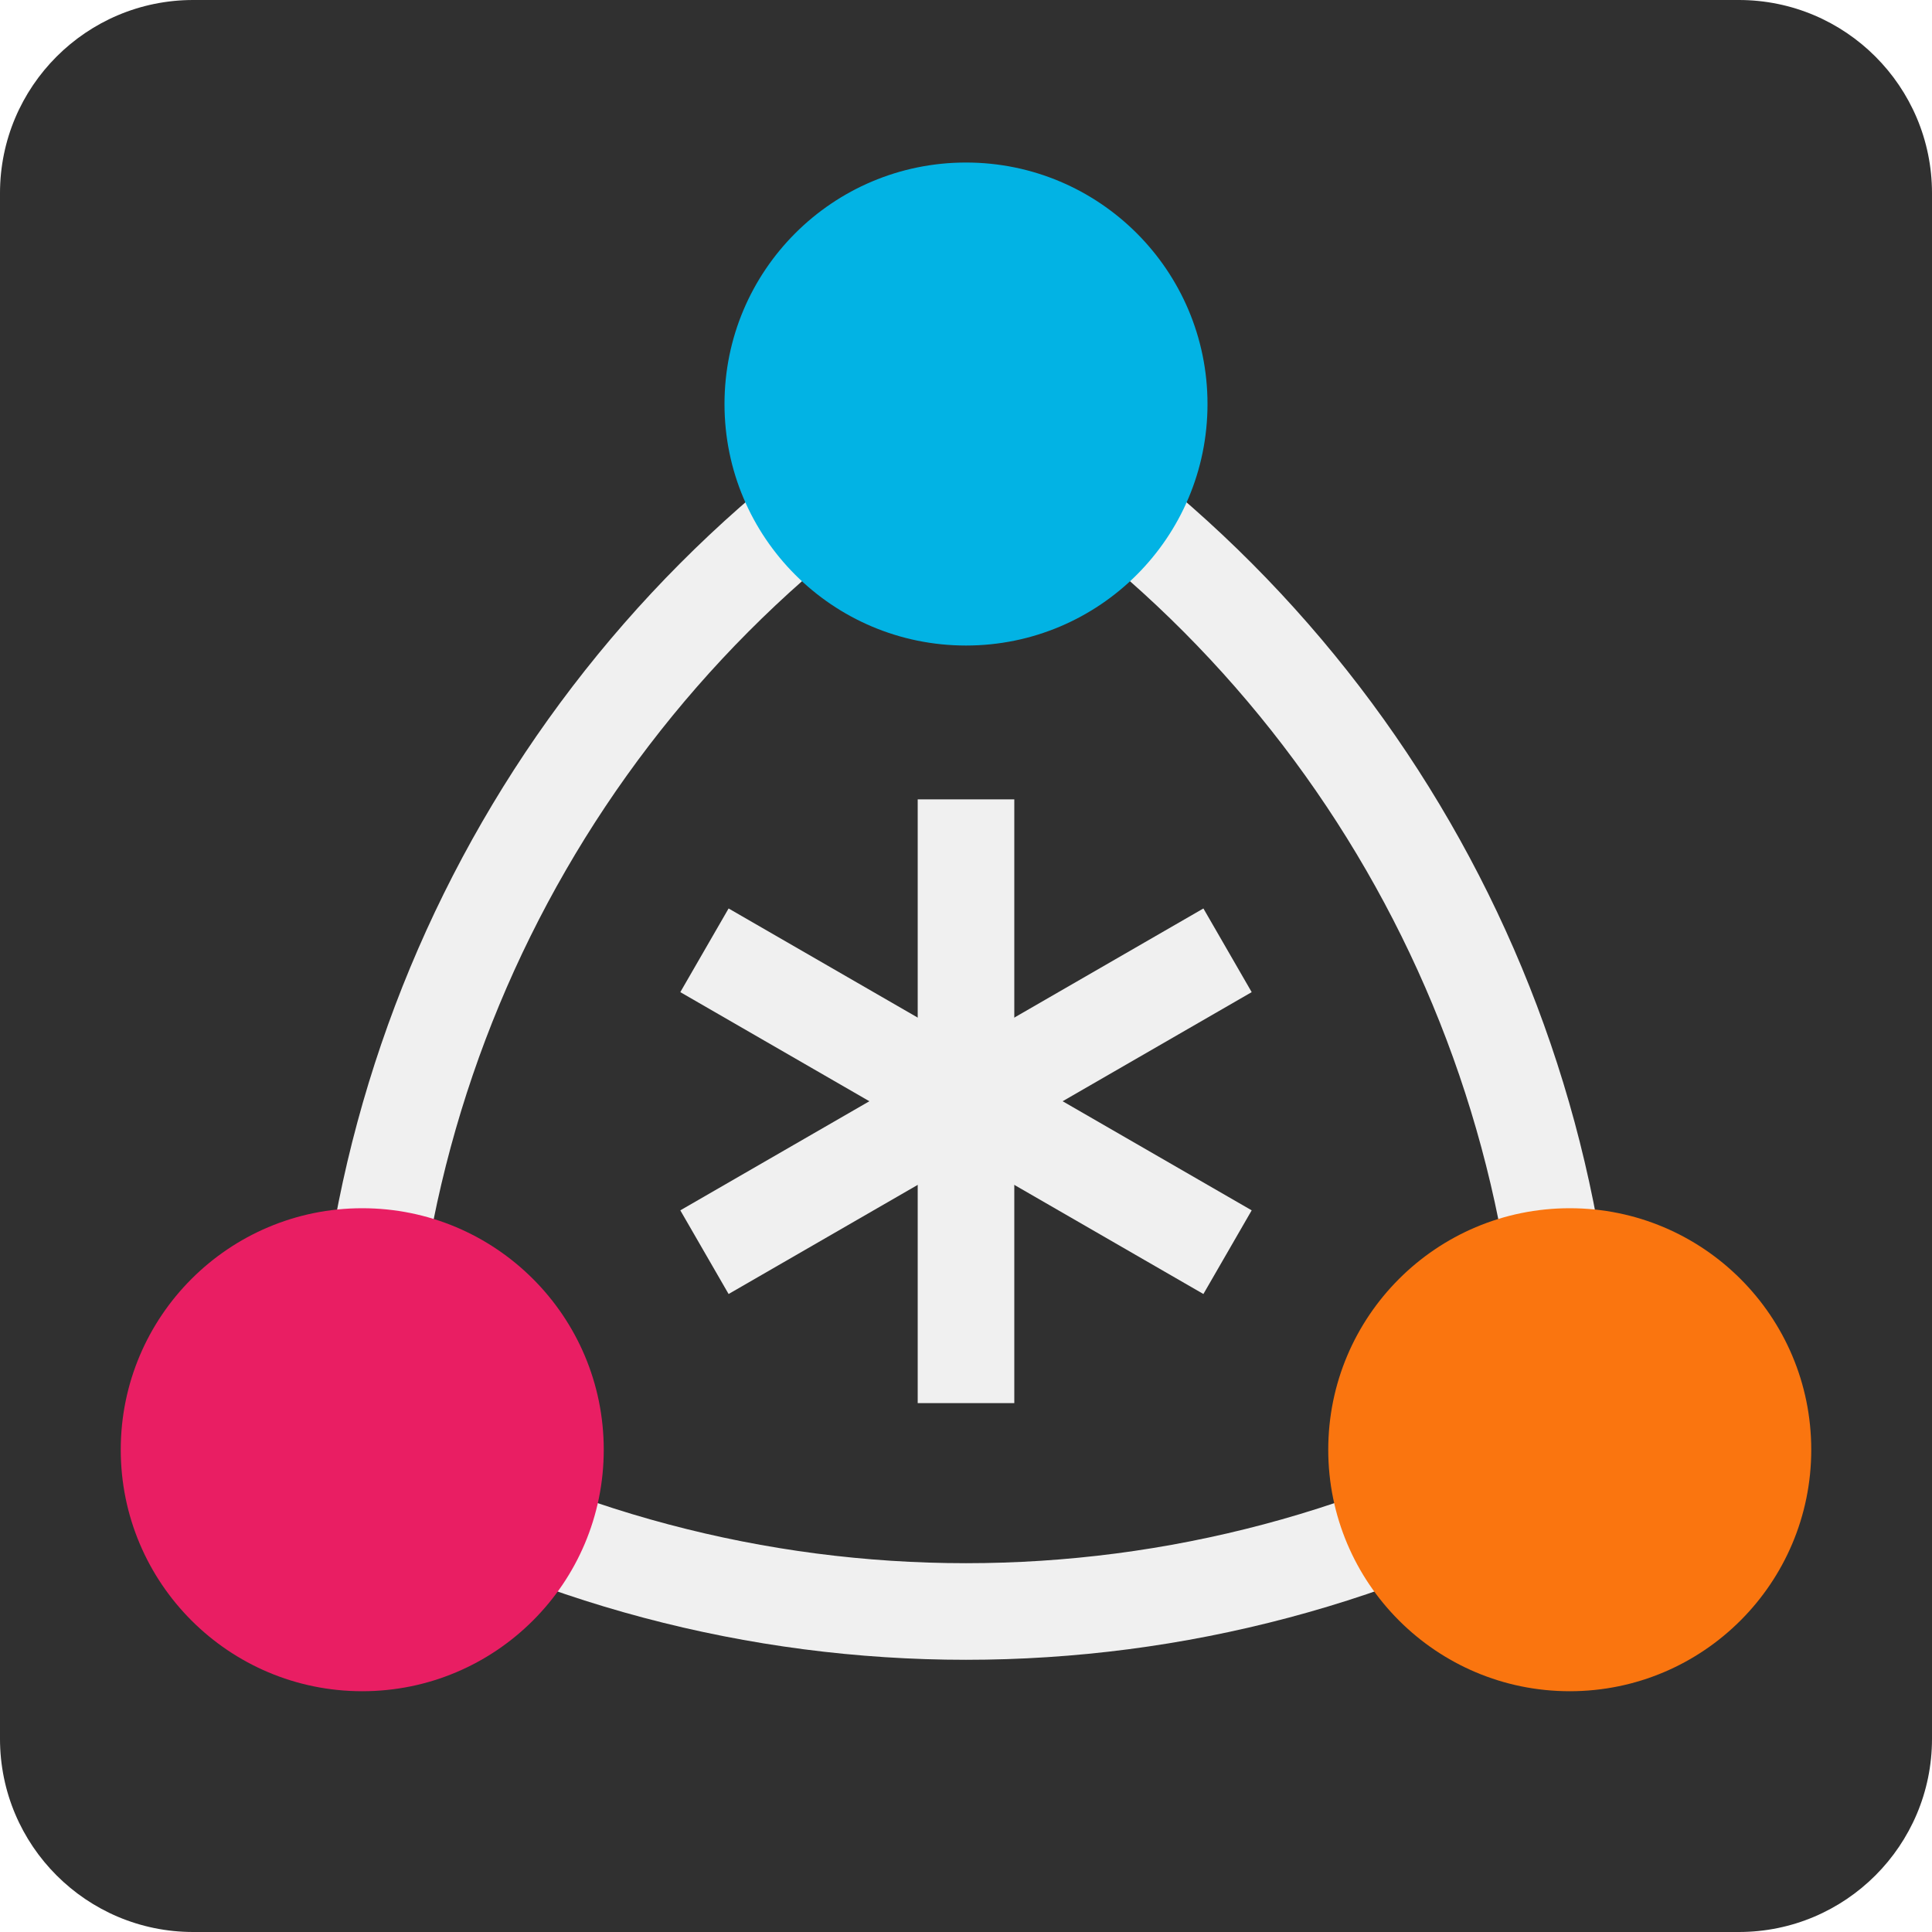
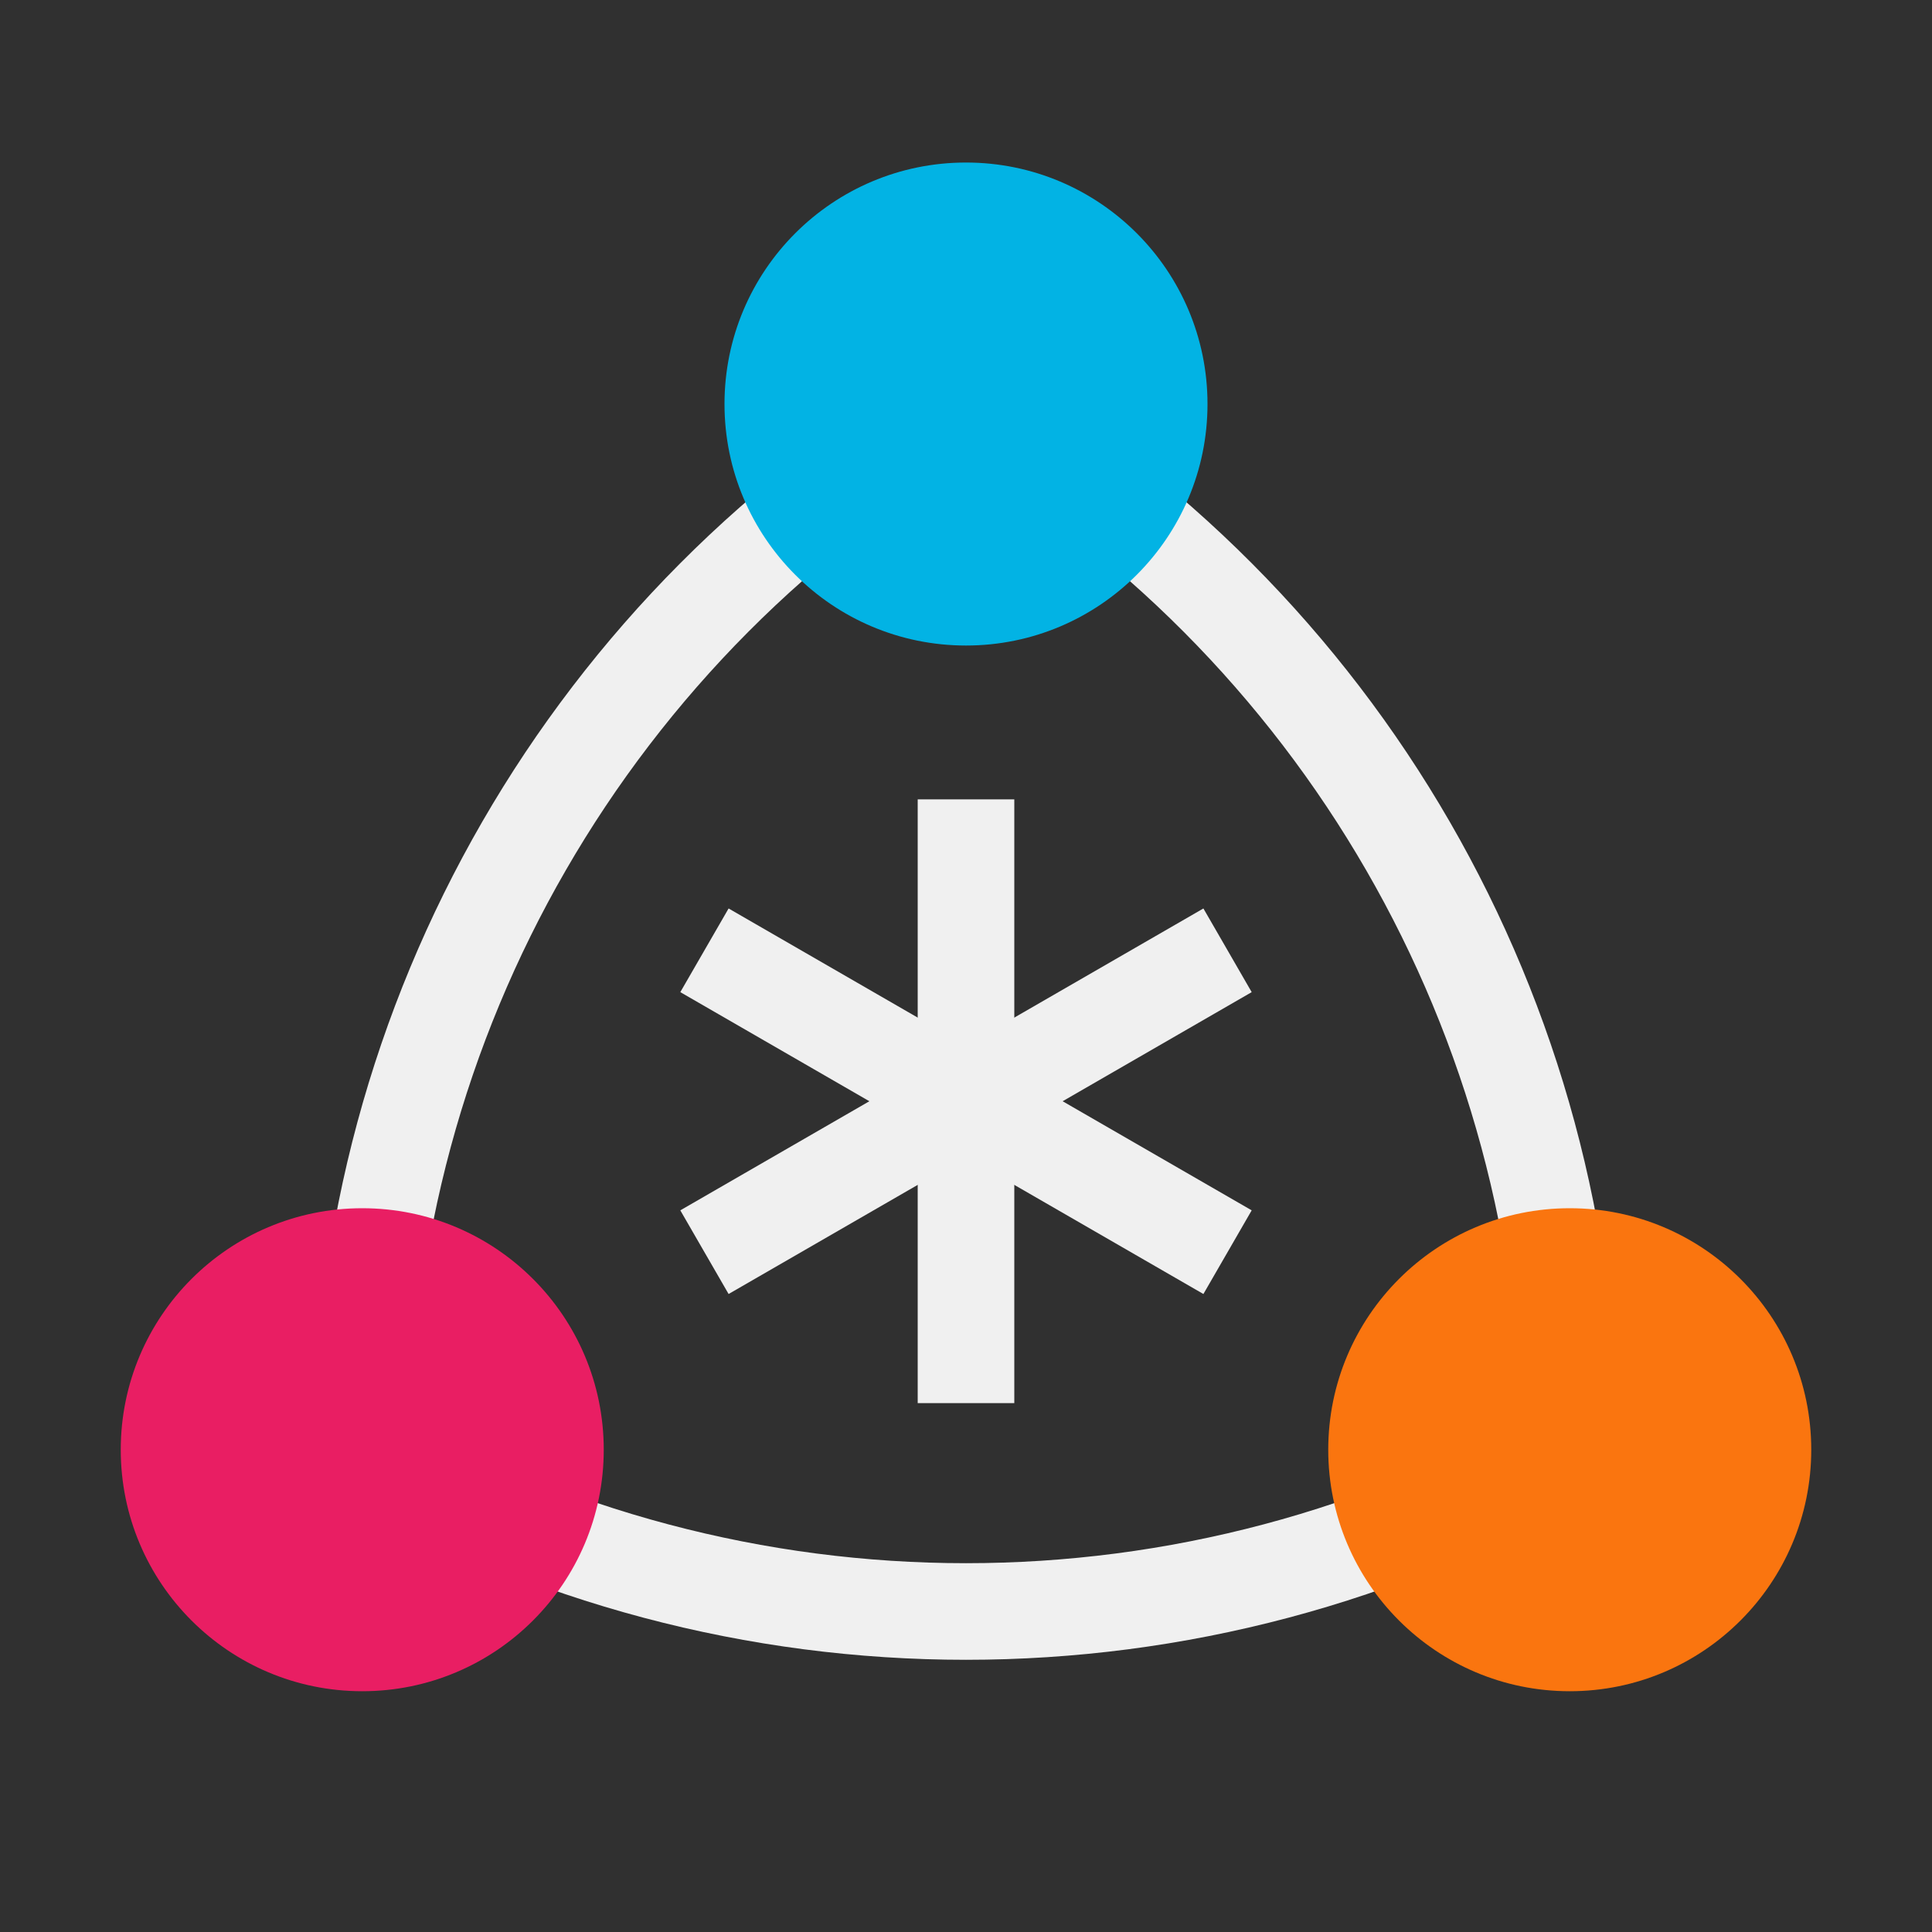
<svg xmlns="http://www.w3.org/2000/svg" viewBox="0 0 100 100">
-   <rect fill="#303030" x="0" y="0" width="100" height="100" rx="10" ry="10" />
+   <rect fill="#303030" x="0" y="0" width="100" height="100" />
  <g transform="translate(0,7) translate(50,50) scale(1.25) translate(-50,-50)">
    <path stroke-width="4" stroke="#f0f0f0" fill="none" d="                 M 50 21.13                 A 50 50 0 0 1 75 64.43             " />
    <path stroke-width="4" stroke="#f0f0f0" fill="none" d="                 M 75 64.43                 A 50 50 0 0 1 25 64.43             " />
    <path stroke-width="4" stroke="#f0f0f0" fill="none" d="                 M 25 64.43                 A 50 50 0 0 1 50 21.13             " />
    <path stroke-width="4" stroke="#f0f0f0" fill="none" d="                 M 60.83 43.75                 L 39.17 56.25             " />
    <path stroke-width="4" stroke="#f0f0f0" fill="none" d="                 M 50 62.5                 L 50 37.5             " />
    <path stroke-width="4" stroke="#f0f0f0" fill="none" d="                 M 39.17 43.75                 L 60.83 56.25             " />
    <g transform="translate(50,21.13)">
      <circle cx="0" cy="0" r="10" fill="#02b3e4" />
    </g>
    <g transform="translate(75,64.43)">
      <circle cx="0" cy="0" r="10" fill="#fa750f" />
    </g>
    <g transform="translate(25,64.43)">
      <circle cx="0" cy="0" r="10" fill="#e91e63" />
    </g>
  </g>
</svg>
